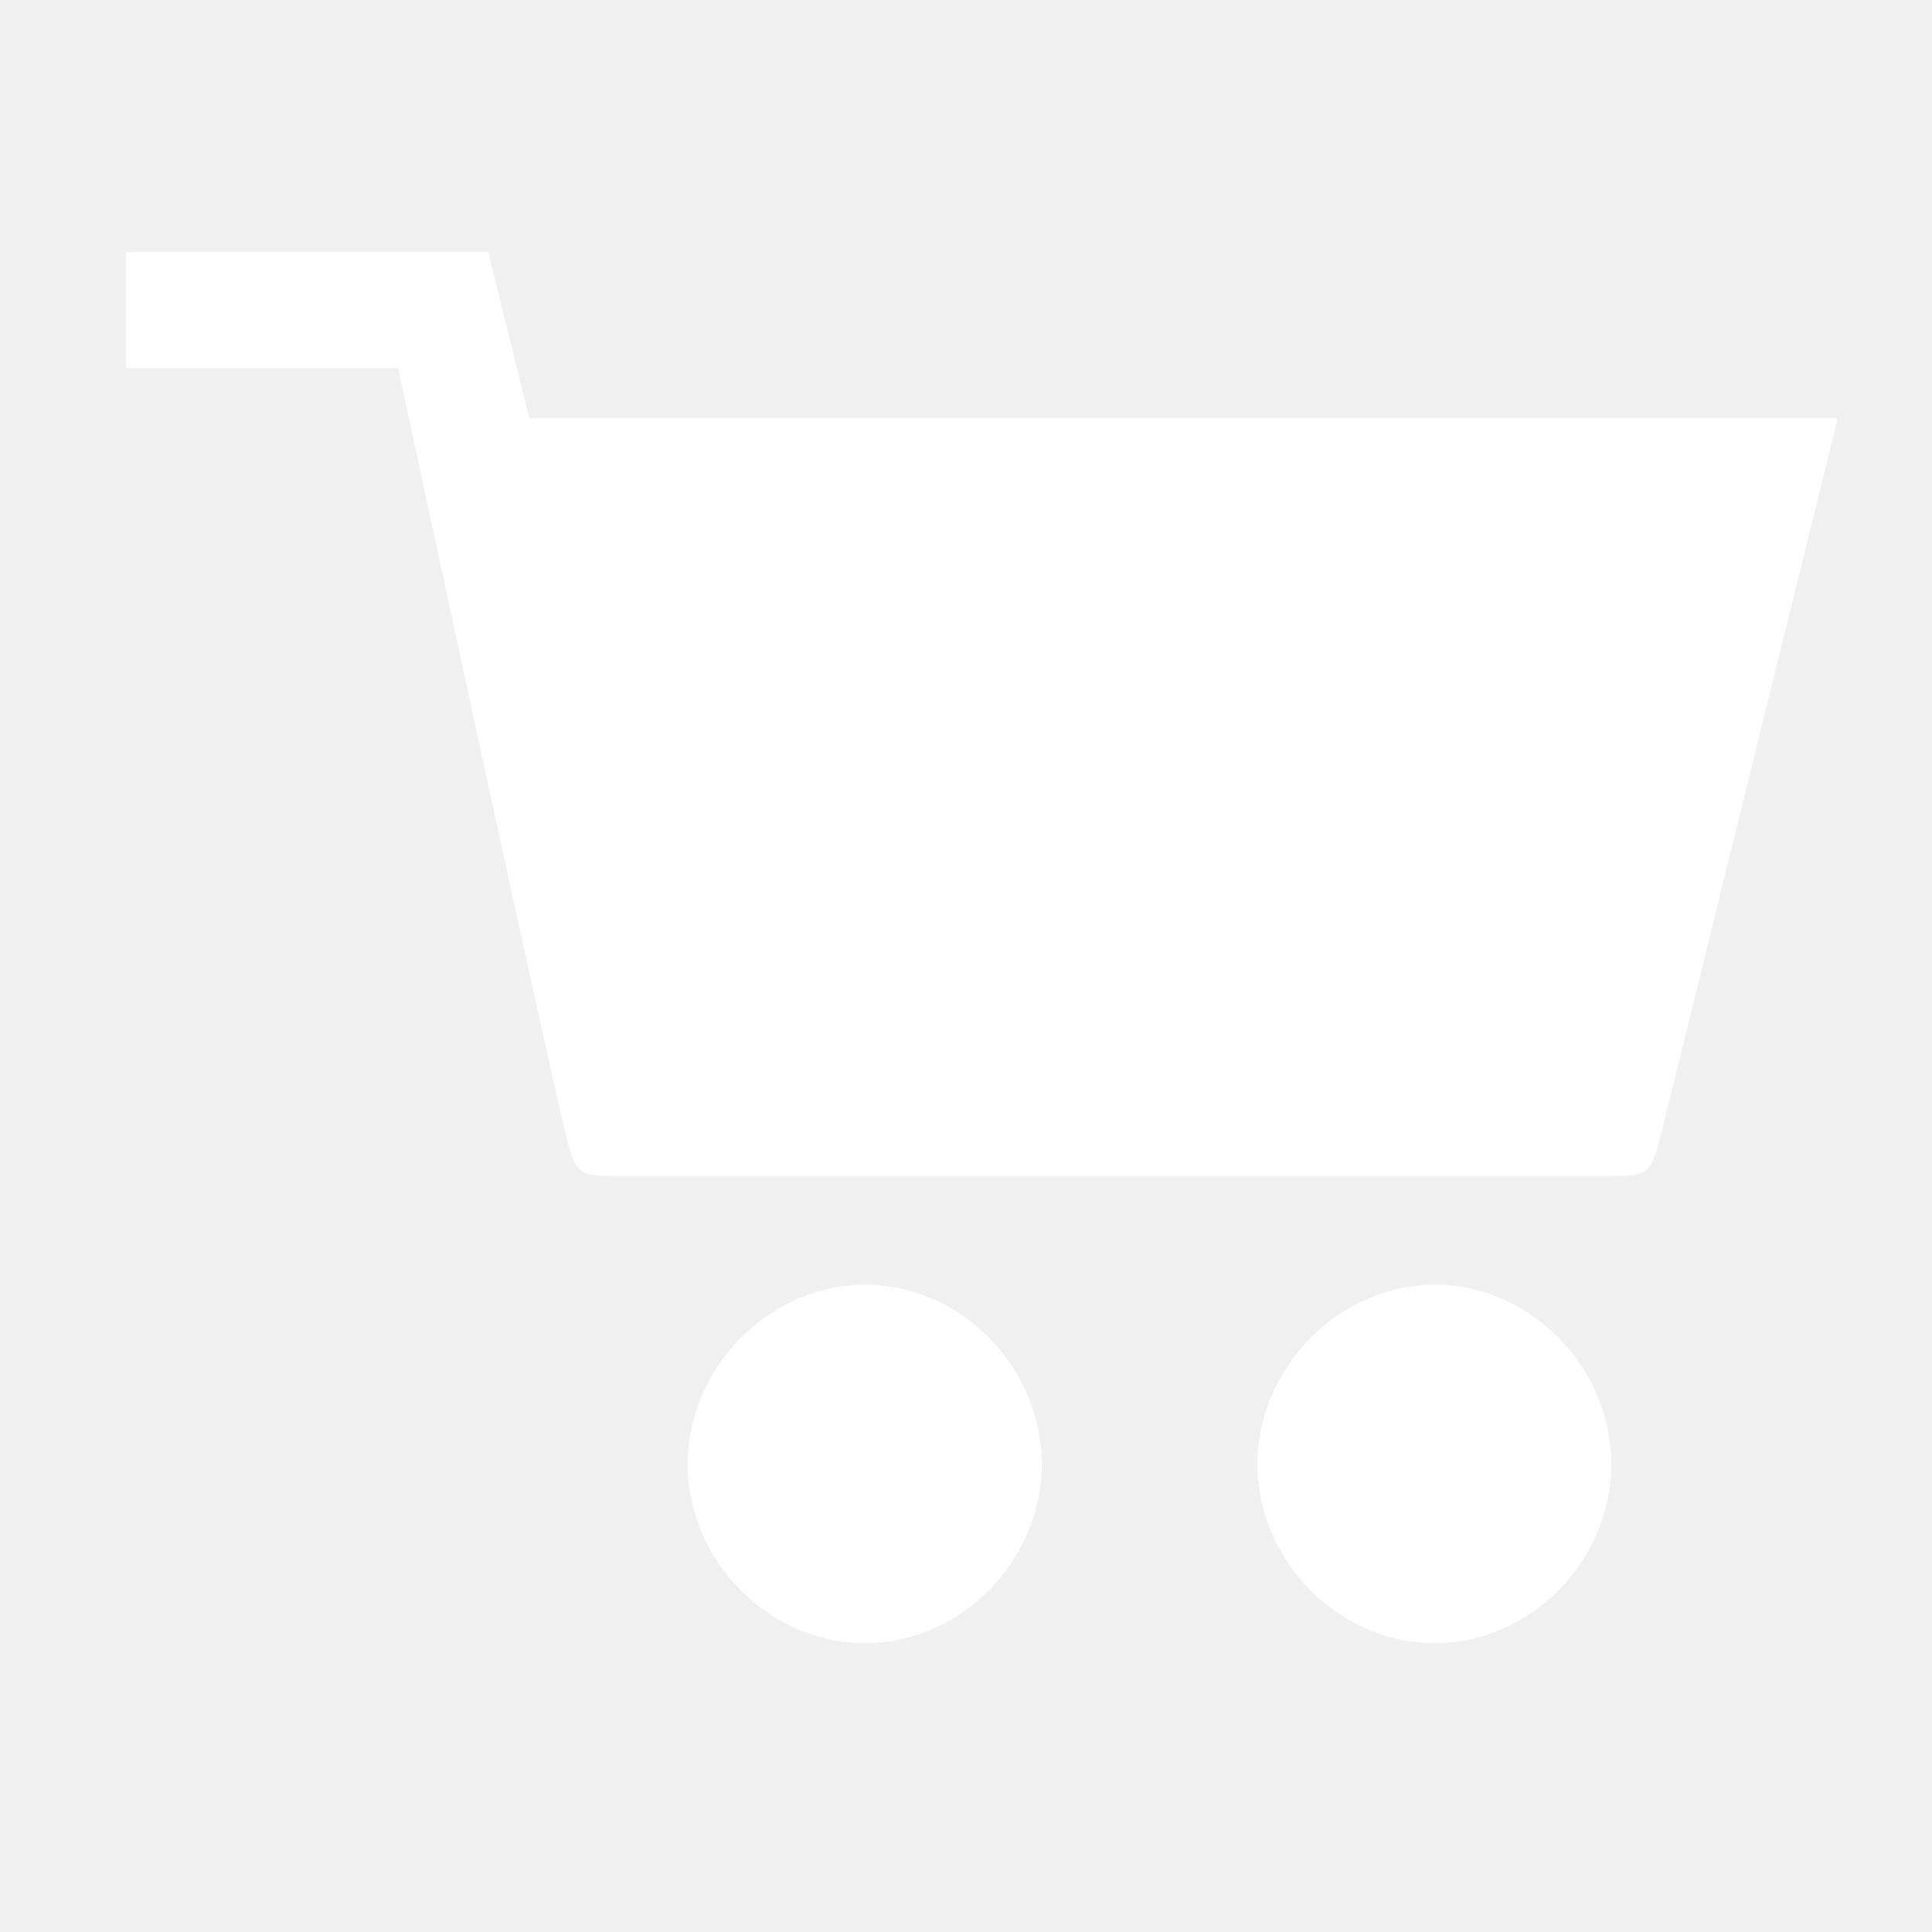
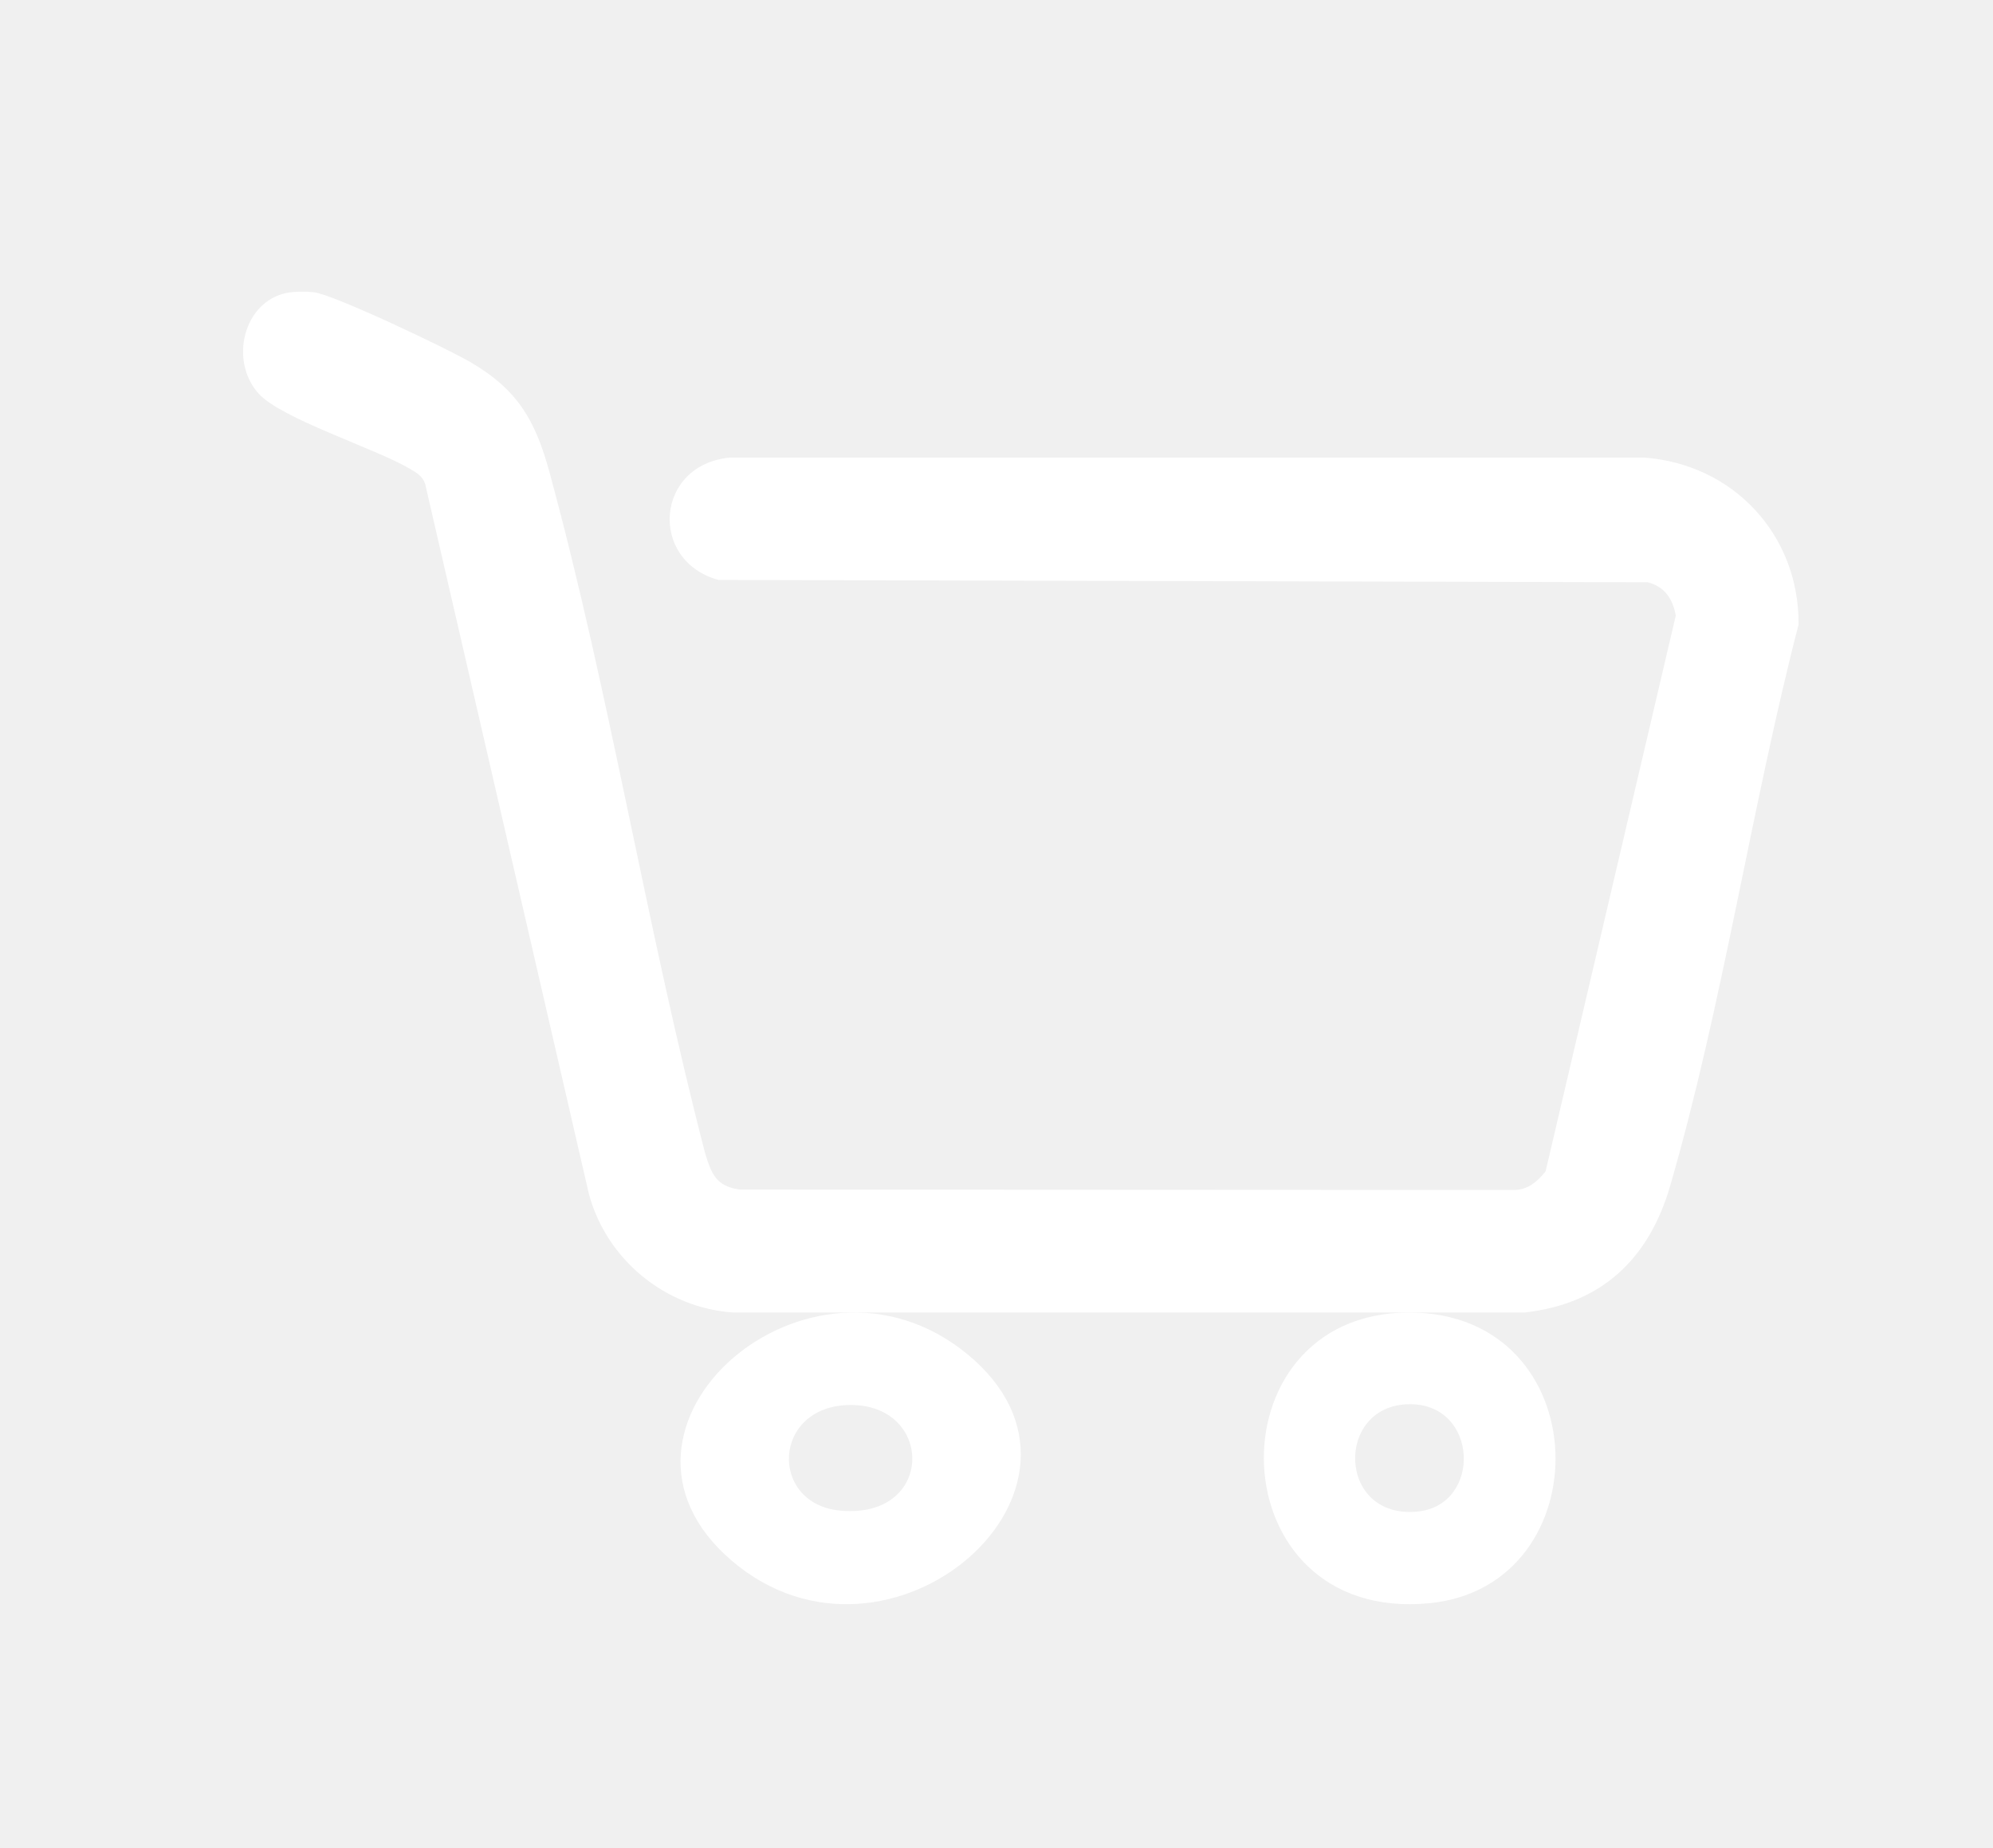
- <svg xmlns="http://www.w3.org/2000/svg" width="46px" height="46px" viewBox="0 0 46 46" version="1.1">
-   <g id="Artboard-Copy-4" stroke="none" stroke-width="1" fill="none" fill-rule="evenodd">
-     <g id="Group" transform="translate(3, 6)" fill="#FFFFFF">
-       <path d="M26.939,28.887 C26.93,27.779 27.389,26.675 28.196,25.859 C28.997,25.049 30.077,24.586 31.163,24.586 C31.173,24.586 31.183,24.586 31.193,24.587 C33.458,24.604 35.368,26.564 35.364,28.868 C35.36,31.17 33.439,33.119 31.168,33.124 L31.16,33.124 C28.887,33.124 26.955,31.186 26.939,28.887 L26.939,28.887 Z" id="Path" />
-       <path d="M13.373,28.874 C13.368,27.767 13.829,26.666 14.638,25.852 C15.439,25.047 16.517,24.587 17.602,24.587 C17.615,24.587 17.628,24.587 17.641,24.587 C19.907,24.61 21.814,26.576 21.804,28.881 C21.795,31.181 19.866,33.124 17.593,33.124 L17.591,33.124 C15.315,33.123 13.383,31.177 13.373,28.874 L13.373,28.874 Z" id="Path" />
-       <path d="M6.477,2.765 L0,2.765 L0,0 L8.627,0 L9.601,3.956 L40.747,3.956 C40.737,4.02 40.727,4.082 40.712,4.139 C40.456,5.18 40.199,6.221 39.941,7.262 C39.769,7.96 39.596,8.658 39.423,9.356 C39.362,9.605 39.3,9.853 39.239,10.101 C39.161,10.413 39.083,10.725 39.006,11.037 L36.571,20.927 L36.56,20.971 C36.548,21.015 36.537,21.06 36.525,21.104 C36.298,21.95 36.232,22 35.352,22 C27.469,22 19.585,22 11.701,22 C10.764,22 10.706,21.955 10.477,21.032 C10.165,19.778 8.831,13.689 6.477,2.765 Z" id="Path" />
+ <svg xmlns="http://www.w3.org/2000/svg" xmlns:xlink="http://www.w3.org/1999/xlink" width="41px" height="38px" viewBox="0 0 41 38" version="1.1">
+   <defs>
+     <path d="M0,0 L41,0 L41,38 L0,38 L0,0 Z" id="path-1" />
+   </defs>
+   <g id="Frame-Copy" stroke="none" fill="none" xlink:href="#path-1" fill-rule="evenodd" stroke-width="1">
+     <g id="Grupo-Copy" transform="translate(5, 6)" fill="#FFFFFF">
+       <path d="M0.899,0.025 C1.05,-0.005 1.298,-0.006 1.453,0.011 C1.862,0.056 4.219,1.18 4.679,1.45 C5.66,2.025 6.016,2.655 6.308,3.729 C7.553,8.307 8.31,13.131 9.509,17.734 C9.639,18.152 9.735,18.405 10.222,18.471 L26.107,18.479 C26.416,18.489 26.615,18.321 26.796,18.096 L29.474,6.664 C29.413,6.322 29.248,6.069 28.899,5.978 L9.78,5.93 C8.336,5.532 8.478,3.552 10.024,3.412 L28.819,3.412 C30.658,3.547 32.014,5.001 32,6.847 C31.027,10.615 30.438,14.67 29.36,18.39 C28.925,19.893 27.952,20.825 26.359,21 L10.088,21 C8.686,20.907 7.473,19.907 7.113,18.553 L3.747,3.957 C3.691,3.791 3.571,3.724 3.431,3.642 C2.708,3.219 0.78,2.612 0.316,2.092 C-0.286,1.416 0.008,0.207 0.899,0.025" id="Fill-1" />
+       <path d="M23.984,22.886 C22.455,22.91 22.507,25.261 24.164,25.094 C25.493,24.96 25.422,22.864 23.984,22.886 M23.985,21 C27.89,20.997 27.973,26.635 24.402,26.98 C20.025,27.403 19.856,21.003 23.985,21" id="Fill-3" />
+       <path d="M12.502,22.902 C10.878,22.903 10.806,24.947 12.298,25.076 C14.228,25.244 14.217,22.901 12.502,22.902 M10.05,26.102 C6.861,23.37 11.651,19.183 14.902,21.858 C18.21,24.579 13.291,28.878 10.05,26.102" id="Fill-5" />
    </g>
  </g>
</svg>
